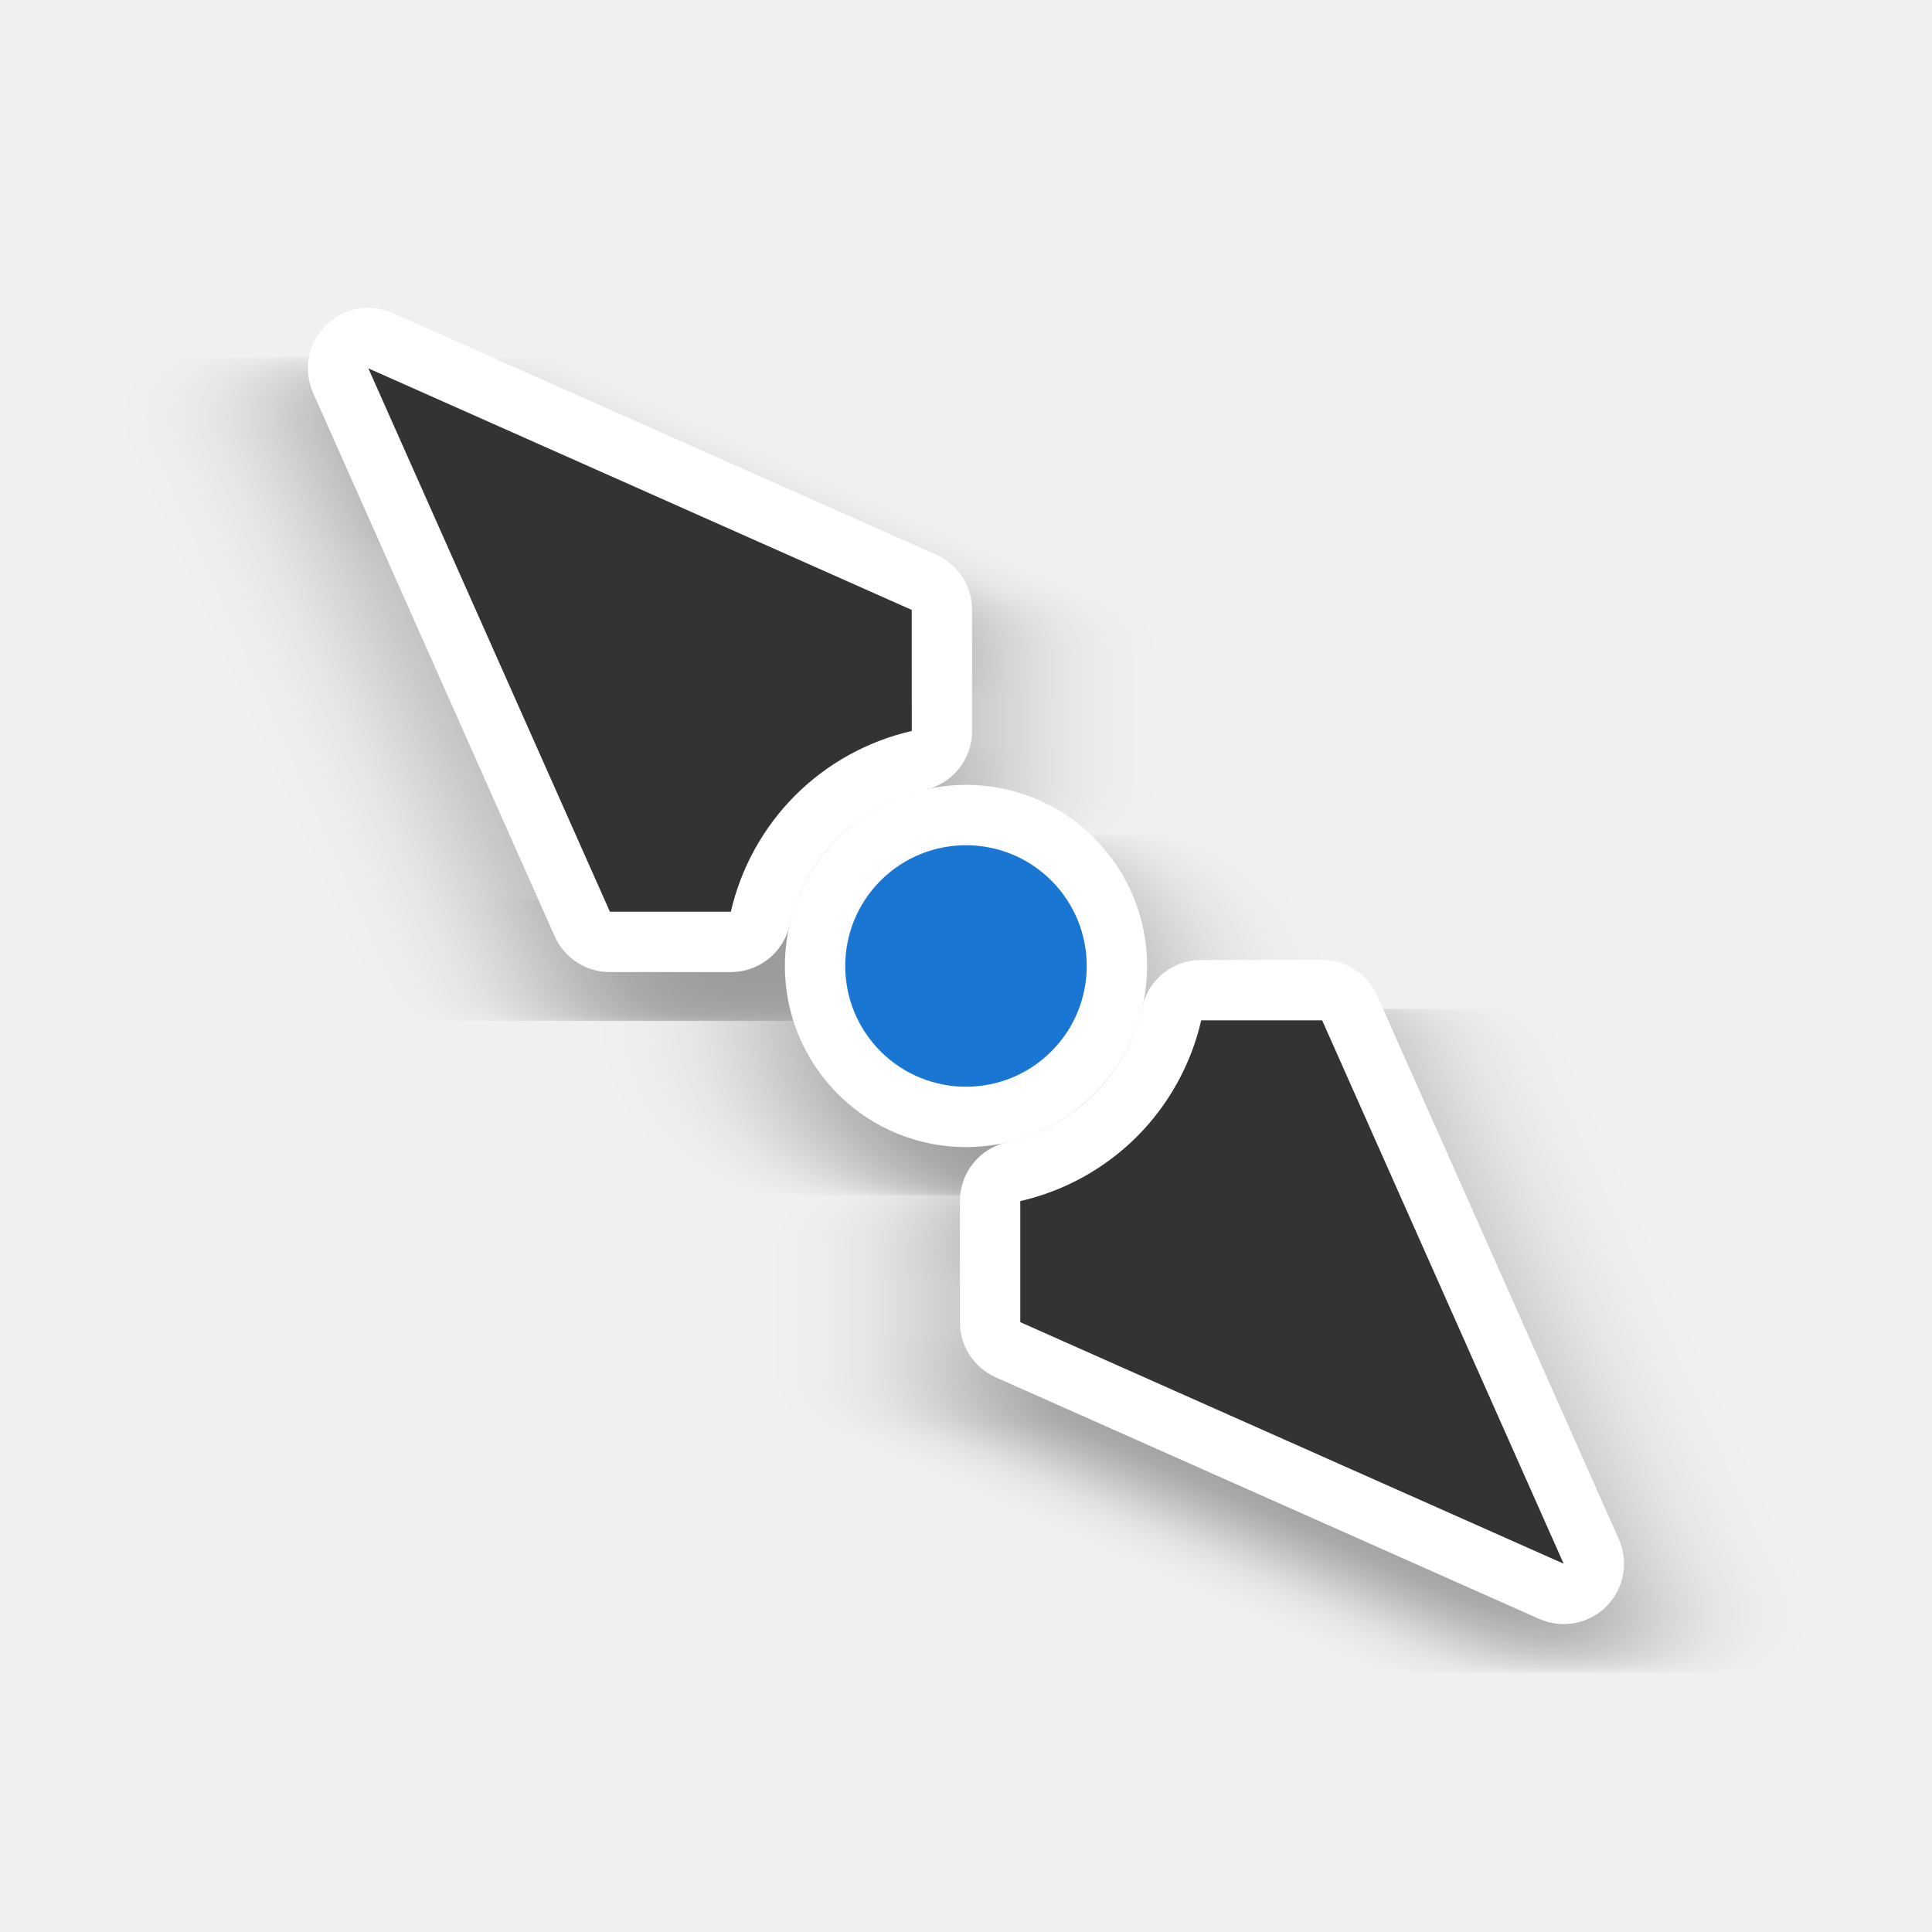
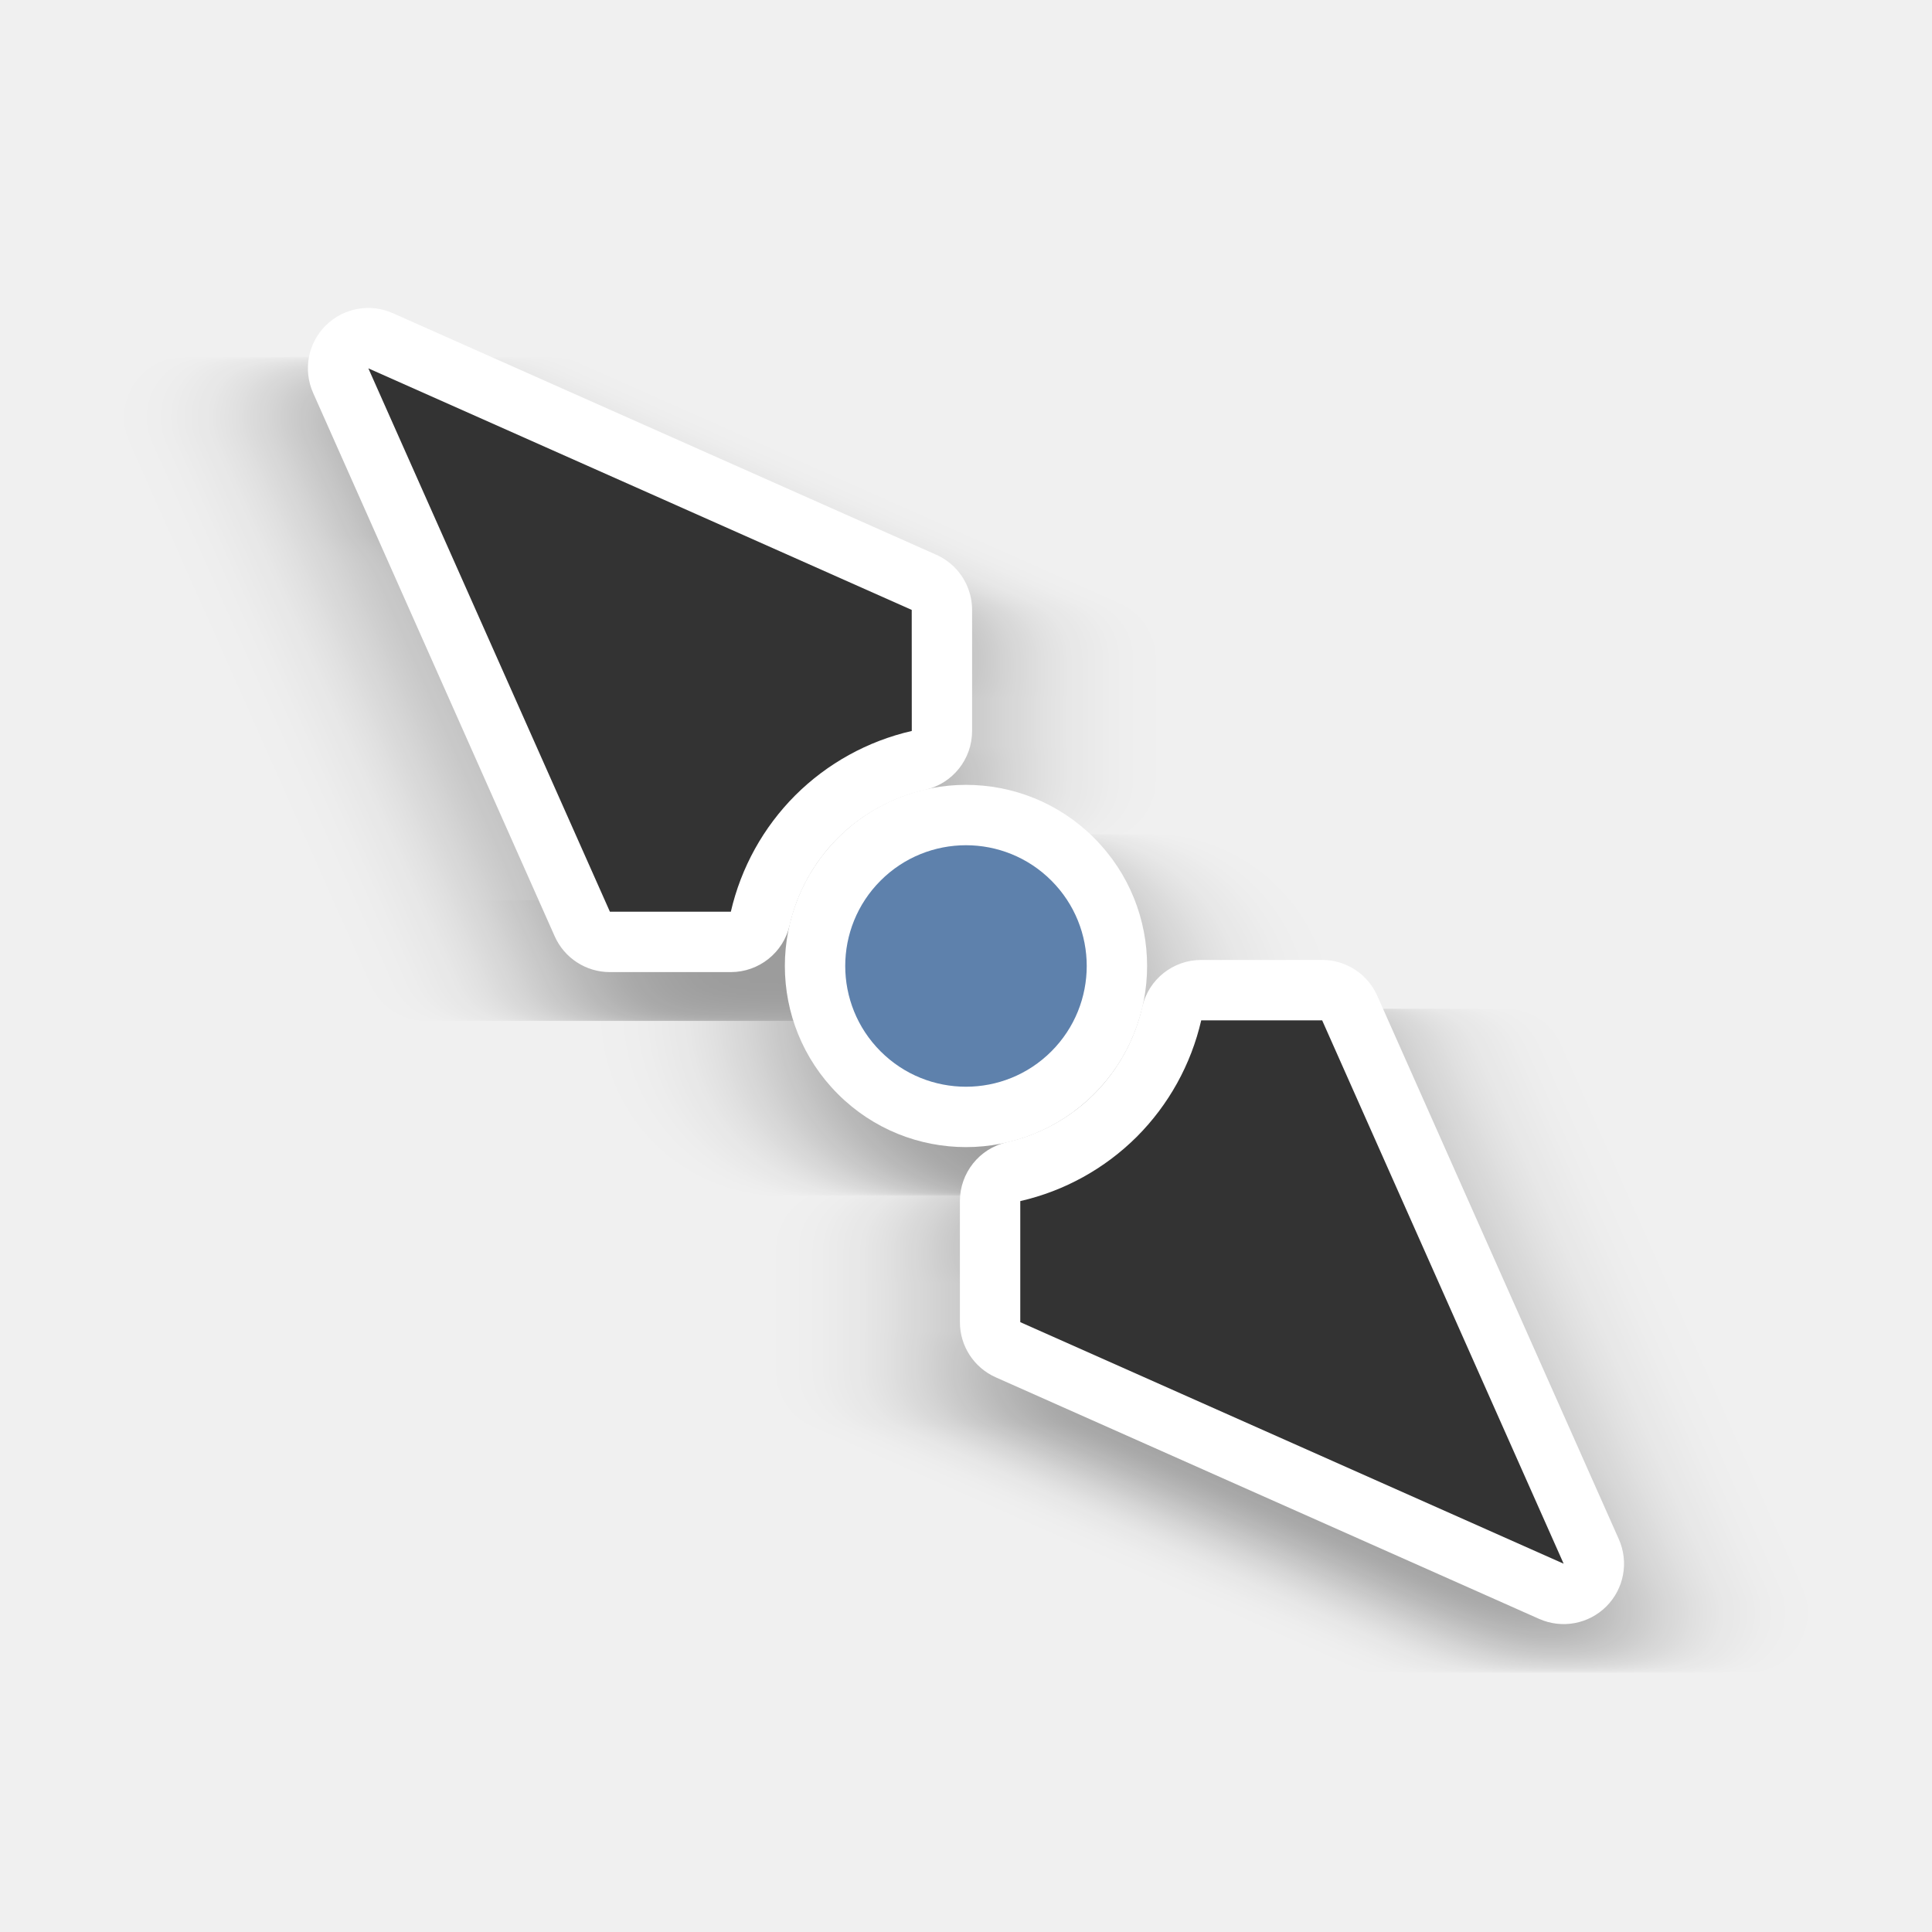
<svg xmlns="http://www.w3.org/2000/svg" width="32" height="32" version="1.1" viewBox="0 0 32 32" id="svg17">
  <defs id="defs5">
    <filter id="a" x="-.12" y="-.12" width="1.24" height="1.24" color-interpolation-filters="sRGB">
      <feGaussianBlur stdDeviation="0.704" id="feGaussianBlur2" />
    </filter>
    <filter style="color-interpolation-filters:sRGB" id="filter926" x="-0.258" width="1.517" y="-0.078" height="1.156">
      <feGaussianBlur stdDeviation="0.977" id="feGaussianBlur928" />
    </filter>
  </defs>
  <path style="color:#000000;font-style:normal;font-variant:normal;font-weight:normal;font-stretch:normal;font-size:medium;line-height:normal;font-family:sans-serif;font-variant-ligatures:normal;font-variant-position:normal;font-variant-caps:normal;font-variant-numeric:normal;font-variant-alternates:normal;font-feature-settings:normal;text-indent:0;text-align:start;text-decoration:none;text-decoration-line:none;text-decoration-style:solid;text-decoration-color:#000000;letter-spacing:normal;word-spacing:normal;text-transform:none;writing-mode:lr-tb;direction:ltr;text-orientation:mixed;dominant-baseline:auto;baseline-shift:baseline;text-anchor:start;white-space:normal;shape-padding:0;clip-rule:nonzero;display:inline;overflow:visible;visibility:visible;opacity:0.35;isolation:auto;mix-blend-mode:normal;color-interpolation:sRGB;color-interpolation-filters:linearRGB;solid-color:#000000;solid-opacity:1;vector-effect:none;fill:#000000;fill-opacity:1;fill-rule:nonzero;stroke:none;stroke-width:2;stroke-linecap:round;stroke-linejoin:round;stroke-miterlimit:4;stroke-dasharray:none;stroke-dashoffset:0;stroke-opacity:1;paint-order:stroke fill markers;filter:url(#filter926);color-rendering:auto;image-rendering:auto;shape-rendering:auto;text-rendering:auto;enable-background:accumulate" d="m 16.004,1 a 1,1 0 0 0 -0.938,0.641 l -3.535,9.193 a 1,1 0 0 0 0.227,1.066 l 1.416,1.416 A 1,1 0 0 0 14.373,13.48 3,3 0 0 0 13,16 a 3,3 0 0 0 1.393,2.529 1,1 0 0 0 -1.217,0.152 l -1.418,1.418 a 1,1 0 0 0 -0.227,1.066 l 3.535,9.193 a 1,1 0 0 0 1.867,0 l 3.535,-9.193 a 1,1 0 0 0 0.066,-0.393 1,1 0 0 0 -0.293,-0.674 l -1.416,-1.416 A 1,1 0 0 0 17.627,18.52 3,3 0 0 0 19,16 3,3 0 0 0 17.607,13.471 1,1 0 0 0 18.824,13.318 l 1.418,-1.418 a 1,1 0 0 0 0.293,-0.723 1,1 0 0 0 -0.066,-0.344 L 16.934,1.641 a 1,1 0 0 0 -0.93,-0.641 z m -0.004,3.787 2.369,6.158 -0.572,0.572 C 17.212,11.284 16.637,11.001 16.002,11 a 1,1 0 0 0 -0.002,0 c -0.635,4.83e-4 -1.212,0.284 -1.797,0.518 l -0.572,-0.572 z m -0.359,8.238 a 3,3 0 0 0 -0.088,0.01 c 0.029,-0.004 0.059,-0.006 0.088,-0.01 z m 0.746,0.004 c 0.023,0.003 0.046,0.006 0.068,0.01 a 3,3 0 0 0 -0.068,-0.01 z M 14.807,13.25 a 3,3 0 0 0 -0.053,0.023 c 0.018,-0.008 0.035,-0.016 0.053,-0.023 z m 2.439,5.477 c -0.017,0.008 -0.035,0.016 -0.053,0.023 a 3,3 0 0 0 0.053,-0.023 z m -2.084,0.15 a 3,3 0 0 0 0.055,0.016 c -0.018,-0.005 -0.036,-0.01 -0.055,-0.016 z m 0.359,0.08 a 3,3 0 0 0 0.113,0.018 c -0.038,-0.005 -0.076,-0.011 -0.113,-0.018 z m 0.93,0.008 c -0.031,0.005 -0.062,0.006 -0.094,0.01 a 3,3 0 0 0 0.094,-0.01 z m -2.248,1.518 C 14.788,20.716 15.363,20.999 15.998,21 a 1,1 0 0 0 0.002,0 c 0.635,-4.83e-4 1.212,-0.284 1.797,-0.518 l 0.572,0.572 -2.369,6.158 -2.369,-6.158 z" id="path857" transform="rotate(-45,16.97716,16.40527)" />
  <path style="color:#000000;font-style:normal;font-variant:normal;font-weight:normal;font-stretch:normal;font-size:medium;line-height:normal;font-family:sans-serif;font-variant-ligatures:normal;font-variant-position:normal;font-variant-caps:normal;font-variant-numeric:normal;font-variant-alternates:normal;font-feature-settings:normal;text-indent:0;text-align:start;text-decoration:none;text-decoration-line:none;text-decoration-style:solid;text-decoration-color:#000000;letter-spacing:normal;word-spacing:normal;text-transform:none;writing-mode:lr-tb;direction:ltr;text-orientation:mixed;dominant-baseline:auto;baseline-shift:baseline;text-anchor:start;white-space:normal;shape-padding:0;clip-rule:nonzero;display:inline;overflow:visible;visibility:visible;opacity:1;isolation:auto;mix-blend-mode:normal;color-interpolation:sRGB;color-interpolation-filters:linearRGB;solid-color:#000000;solid-opacity:1;vector-effect:none;fill:#ffffff;fill-opacity:1;fill-rule:nonzero;stroke:none;stroke-width:2;stroke-linecap:round;stroke-linejoin:round;stroke-miterlimit:4;stroke-dasharray:none;stroke-dashoffset:0;stroke-opacity:1;paint-order:stroke fill markers;color-rendering:auto;image-rendering:auto;shape-rendering:auto;text-rendering:auto;enable-background:accumulate" d="M 15.797,9.384 A 1,1 0 0 0 15.507,9.188 L 6.506,5.187 A 1,1 0 0 0 5.186,6.507 l 4.001,9 a 1,1 0 0 0 0.914,0.594 l 2.003,-10e-7 a 1,1 0 0 0 0.975,-0.776 c 0.126,-0.548 0.402,-1.048 0.8,-1.446 0.398,-0.396 0.899,-0.672 1.446,-0.797 a 1,1 0 0 0 0.776,-0.975 l 1e-6,-2.005 A 1,1 0 0 0 15.797,9.384 Z m 6.785,6.785 a 1,1 0 0 0 -0.684,-0.269 l -2.003,1e-6 a 1,1 0 0 0 -0.975,0.776 c -0.126,0.547 -0.402,1.047 -0.798,1.445 -0.398,0.397 -0.9,0.673 -1.447,0.798 a 1,1 0 0 0 -0.776,0.975 l 0,2.005 a 1,1 0 0 0 0.594,0.914 l 9,4.001 a 1,1 0 0 0 1.32,-1.32 l -4.001,-9 a 1,1 0 0 0 -0.231,-0.325 z m -8.481,-5.418 v 0.809 c -0.579,0.248 -1.185,0.455 -1.635,0.903 a 1,1 0 0 0 -0.001,0.001 c -0.449,0.45 -0.656,1.058 -0.905,1.637 l -0.809,0 -2.679,-6.03 z m 7.148,7.148 2.679,6.03 -6.03,-2.679 v -0.809 c 0.579,-0.248 1.185,-0.455 1.635,-0.903 a 1,1 0 0 0 0.001,-0.001 c 0.449,-0.449 0.656,-1.058 0.905,-1.637 z" id="path873" />
  <circle r="3" cy="0" cx="22.627" id="circle866" style="opacity:1;fill:#ffffff;fill-opacity:1;stroke:none;stroke-width:6;stroke-linecap:round;stroke-linejoin:round;stroke-miterlimit:4;stroke-dasharray:none;stroke-opacity:1;paint-order:stroke fill markers" transform="rotate(45)" />
  <path style="opacity:1;fill:#333333;fill-opacity:1;stroke:none;stroke-width:1.993;stroke-linecap:round;stroke-linejoin:round;stroke-miterlimit:4;stroke-dasharray:none;stroke-opacity:1;paint-order:stroke fill markers" d="m 15.101,10.102 -9,-4.001 4.001,9 2.003,10e-7 a 4,4 0 0 1 1.068,-1.929 4,4 0 0 1 1.929,-1.065 z m 6.798,6.798 -2.003,-1e-6 a 4,4 0 0 1 -1.068,1.929 4,4 0 0 1 -1.929,1.065 l 1e-6,2.005 9,4.001 z" id="rect835" />
-   <circle style="opacity:1;fill:#1976d2;fill-opacity:1;stroke:none;stroke-width:4;stroke-linecap:round;stroke-linejoin:round;stroke-miterlimit:4;stroke-dasharray:none;stroke-opacity:1;paint-order:stroke fill markers" id="path851" cx="22.627" cy="0" r="2" transform="rotate(45)" />
+   <circle style="opacity:1;fill:#5e81ac;fill-opacity:1;stroke:none;stroke-width:4;stroke-linecap:round;stroke-linejoin:round;stroke-miterlimit:4;stroke-dasharray:none;stroke-opacity:1;paint-order:stroke fill markers" id="path851" cx="22.627" cy="0" r="2" transform="rotate(45)" />
</svg>
